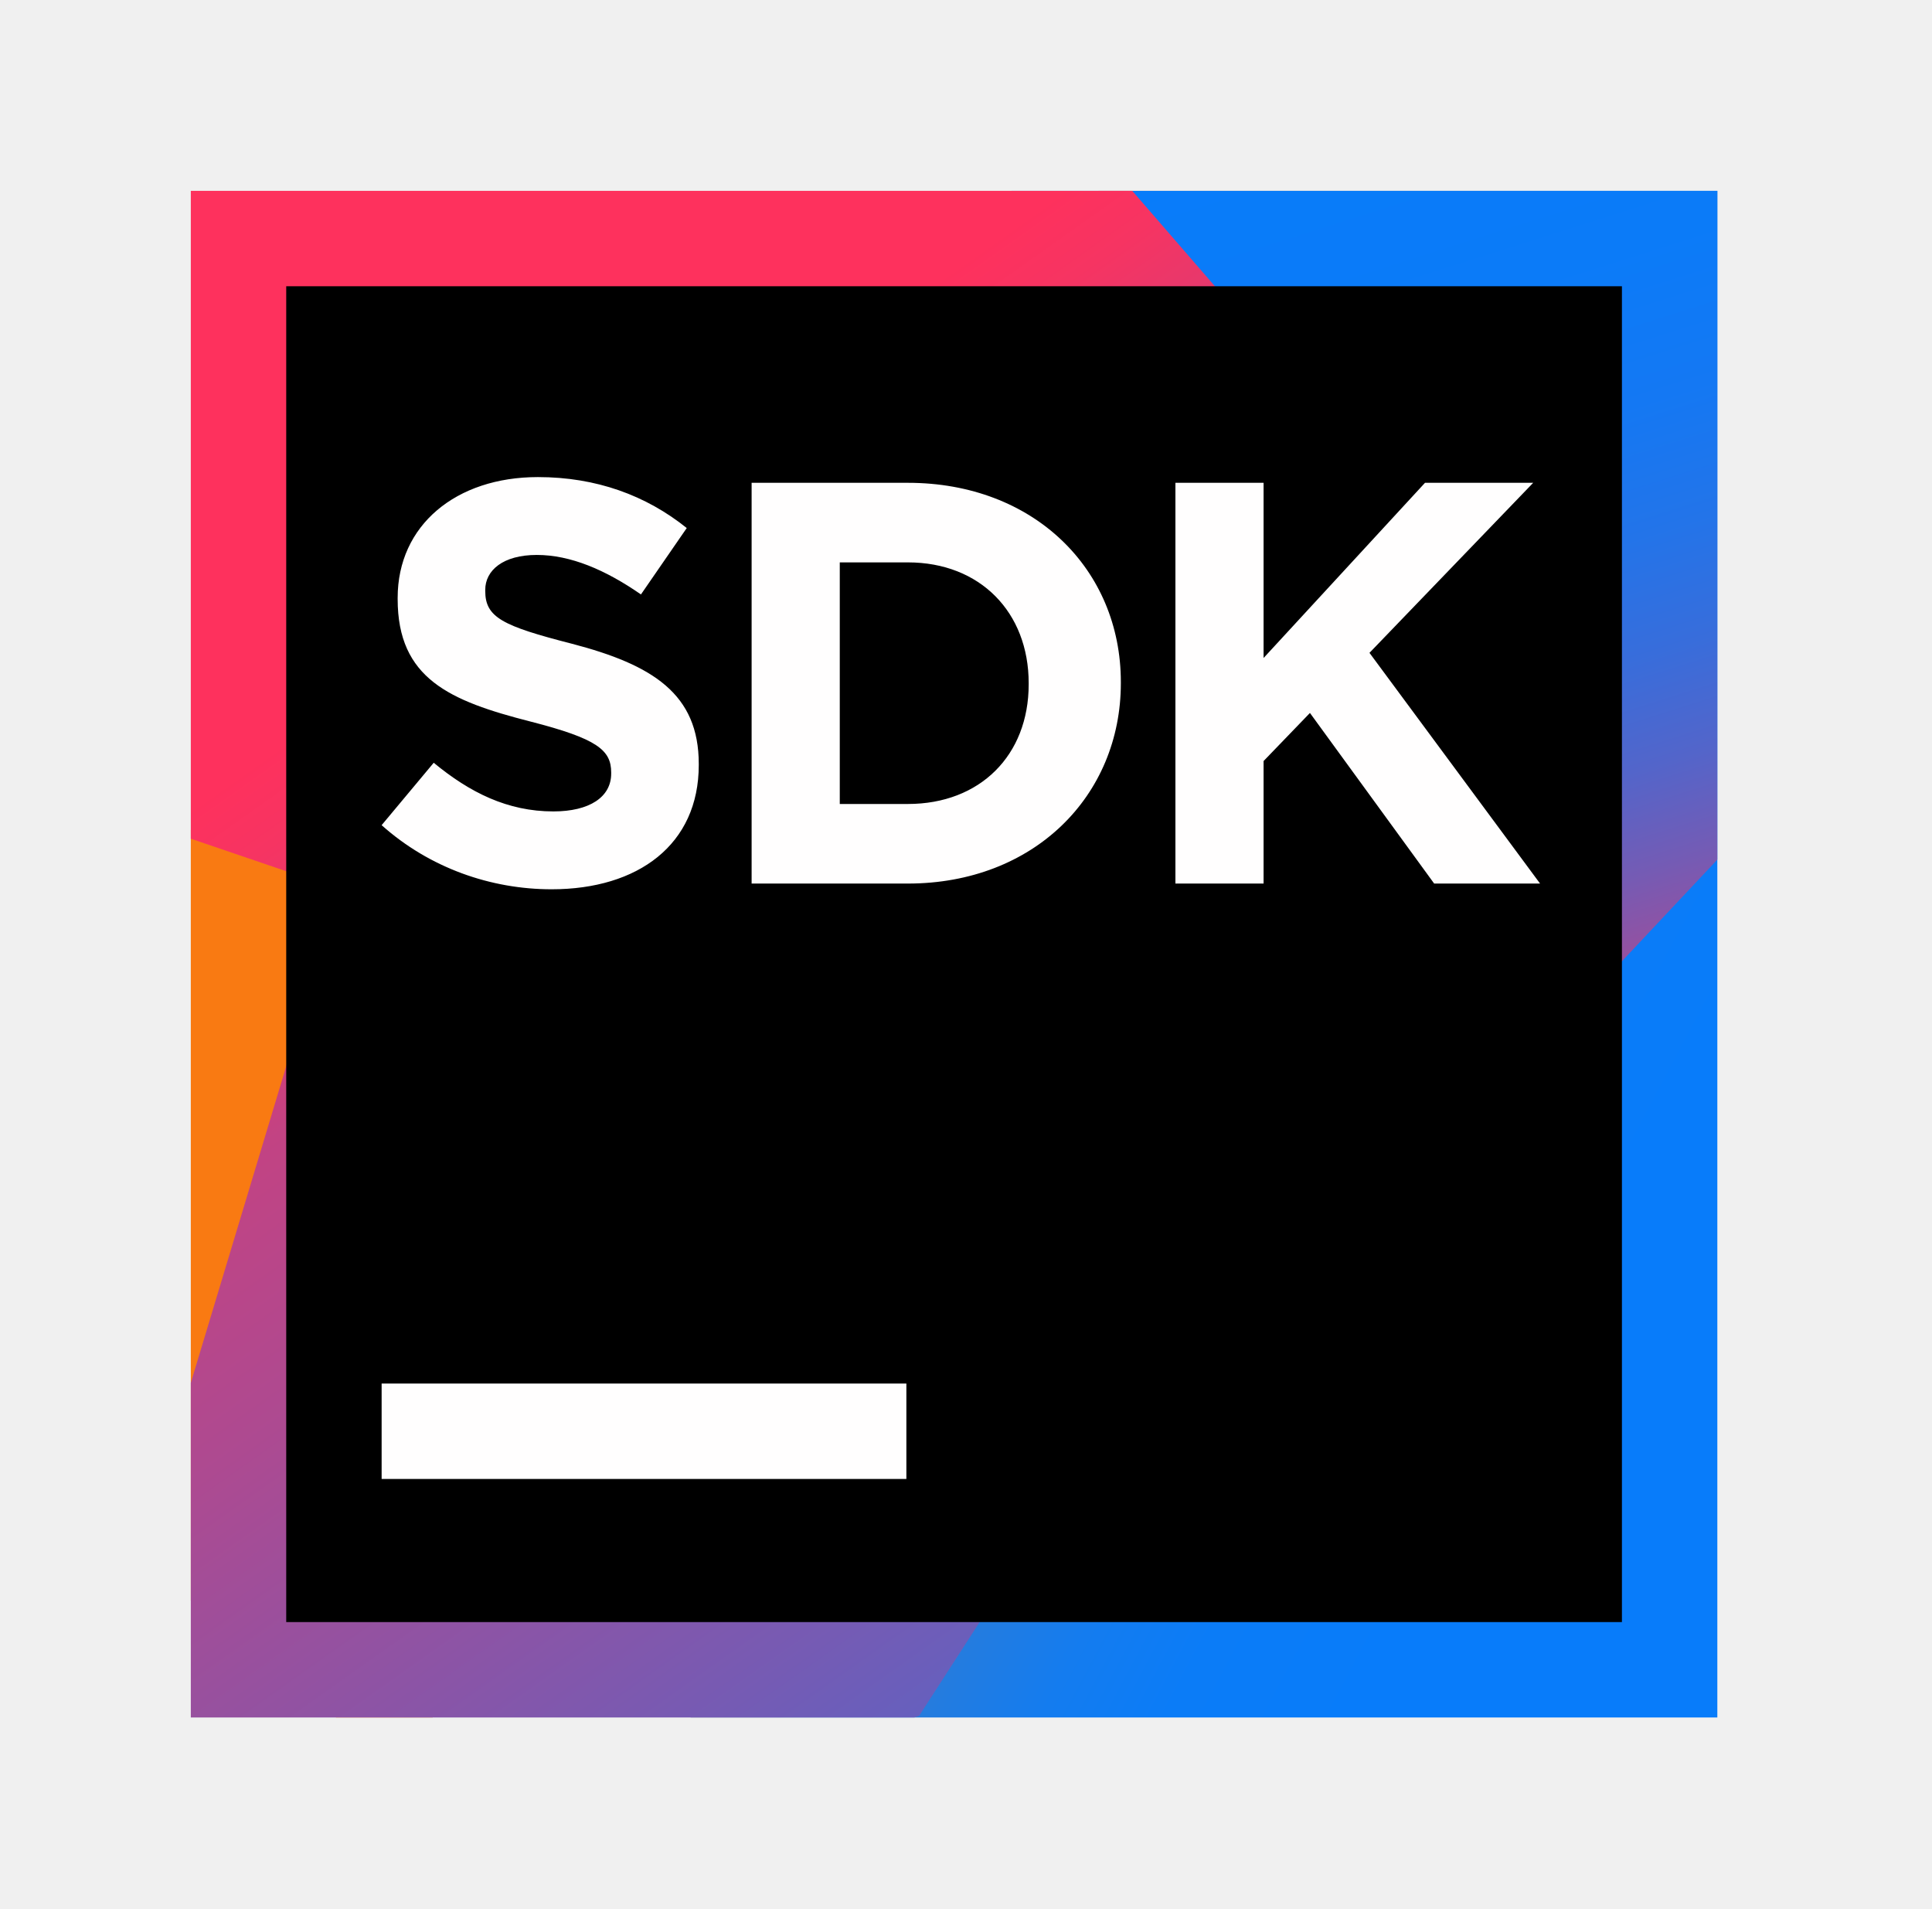
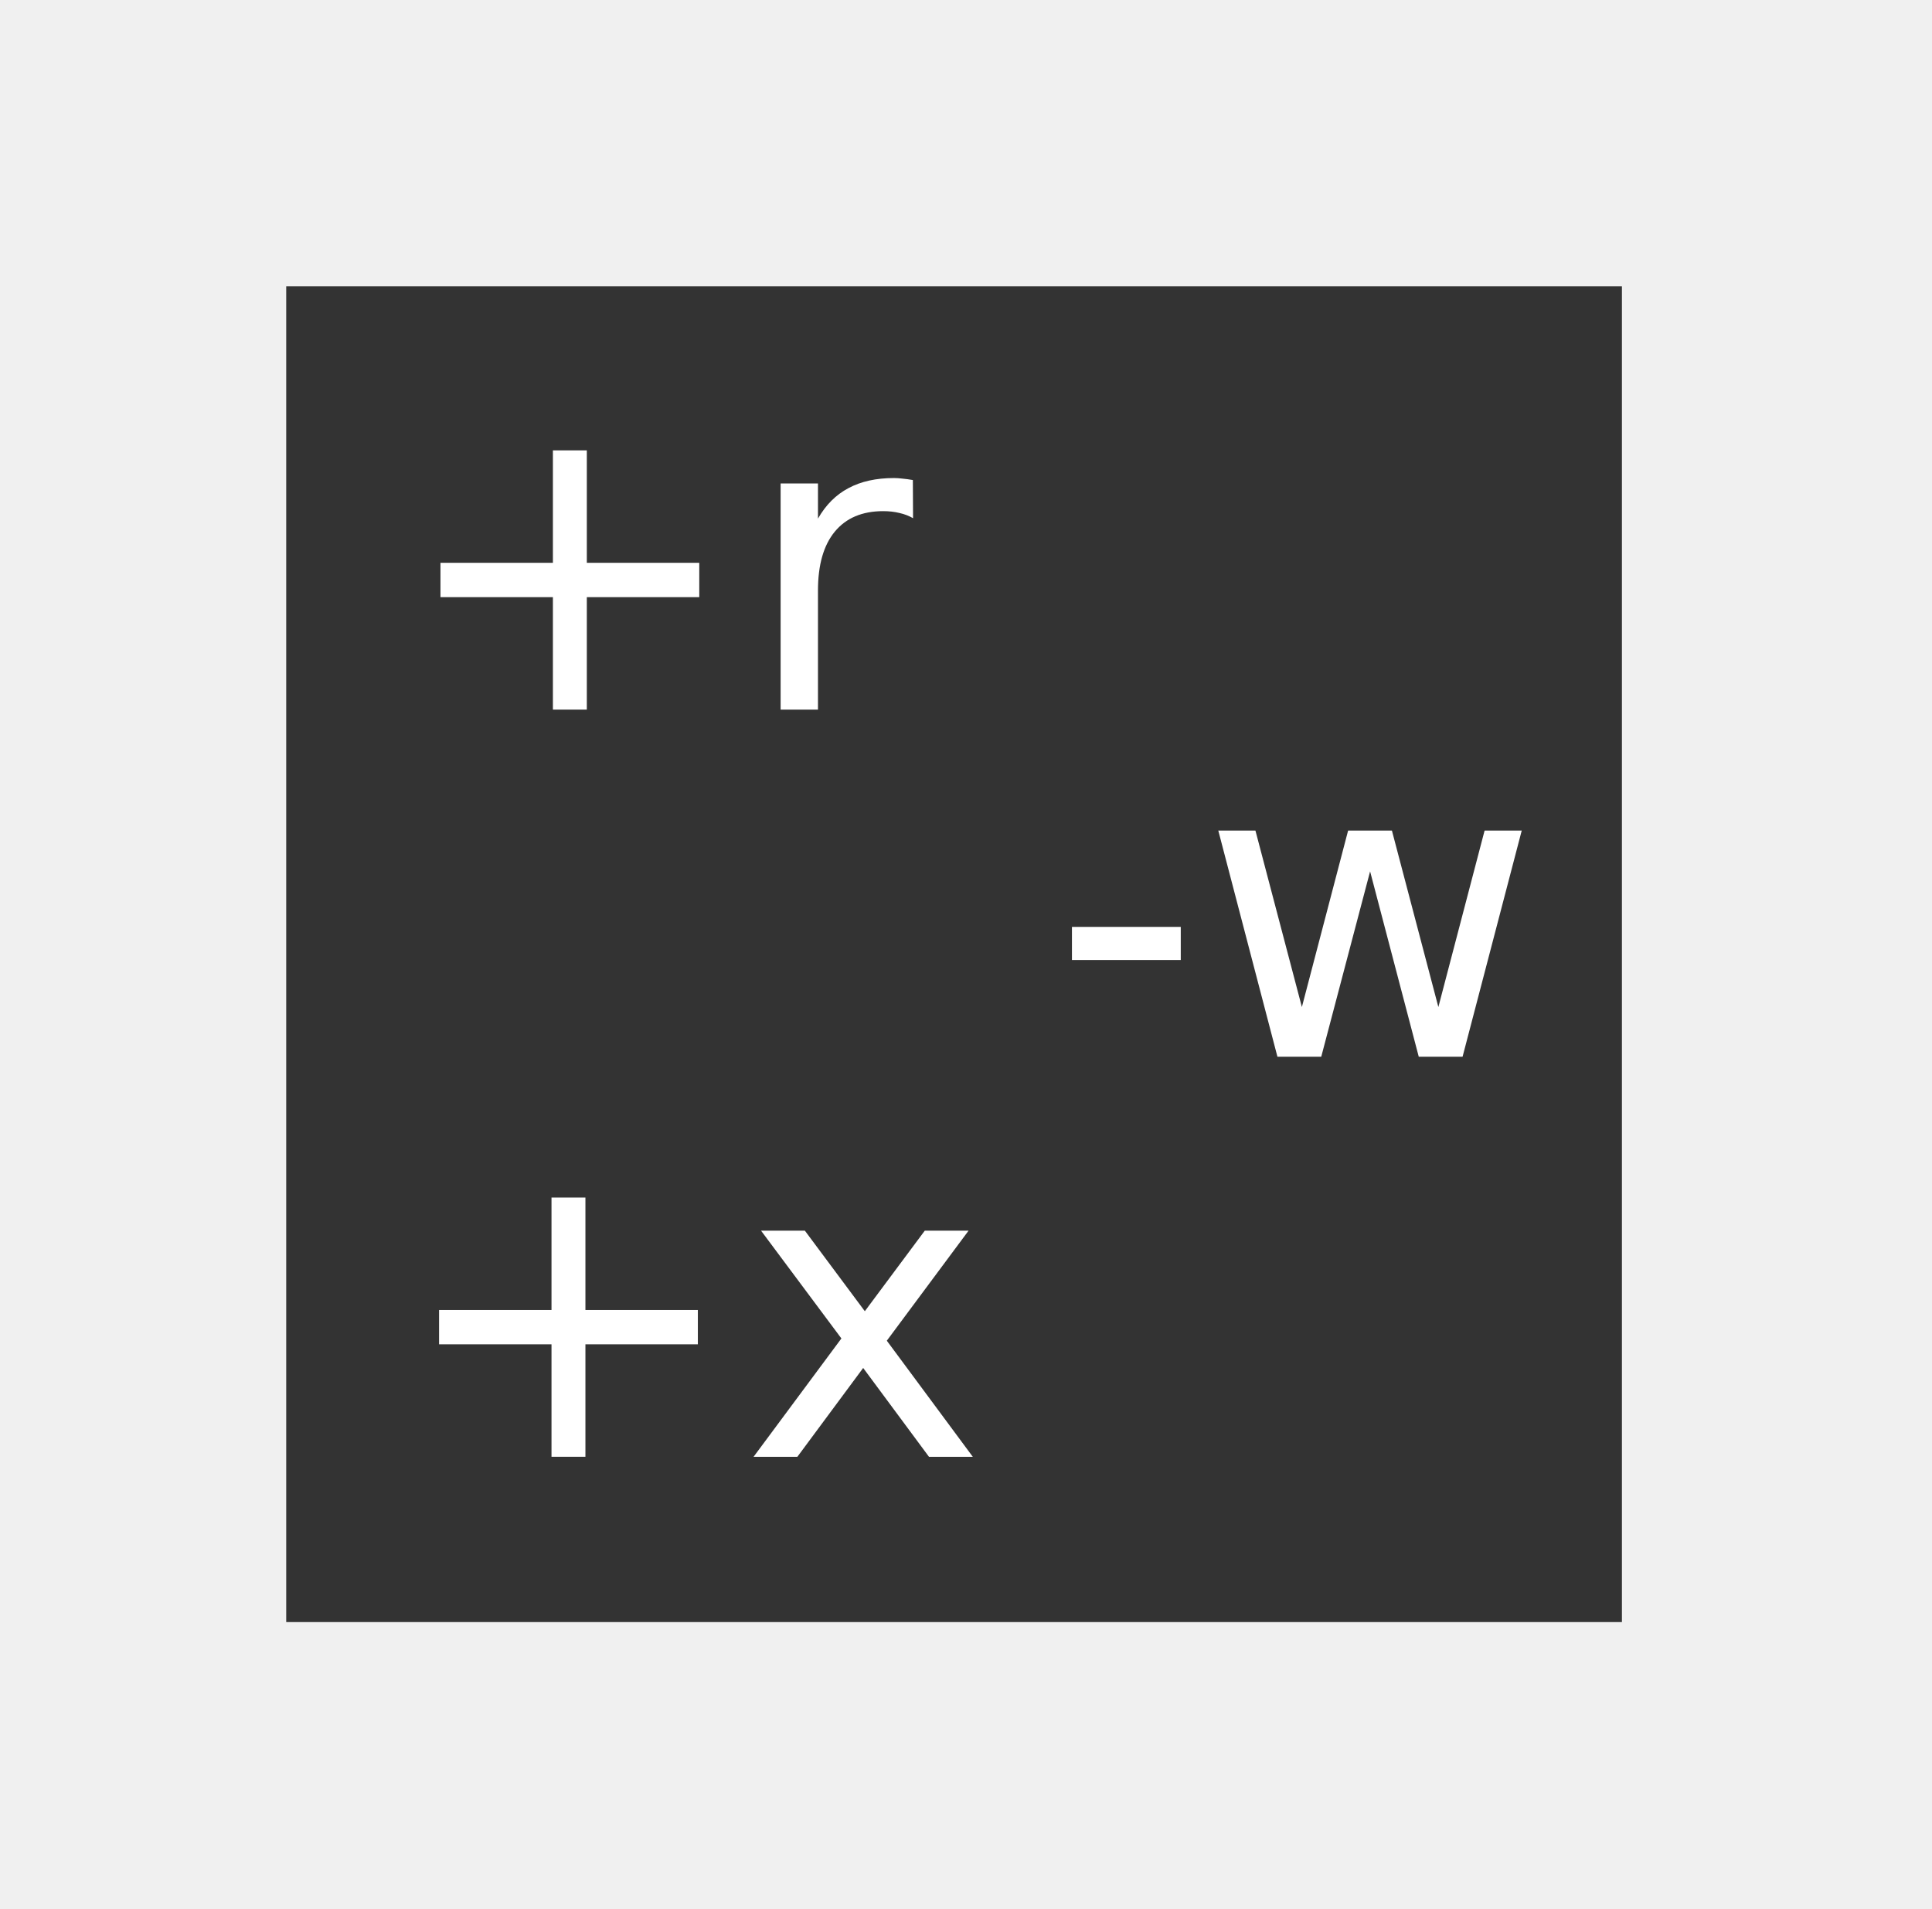
- <svg xmlns="http://www.w3.org/2000/svg" width="81" height="80" viewBox="0 0 81 80">
-   <defs>
-     <linearGradient id="pluginsdk_80-a" x1="-.031%" x2="100.053%" y1="49.963%" y2="49.963%">
-       <stop offset="25.81%" stop-color="#F97A12" />
-       <stop offset="45.91%" stop-color="#B07B58" />
-       <stop offset="72.41%" stop-color="#577BAE" />
-       <stop offset="91.05%" stop-color="#1E7CE5" />
-       <stop offset="100%" stop-color="#087CFA" />
+ <svg xmlns="http://www.w3.org/2000/svg" width="81" height="80" viewBox="0 0 81 80" version="1.1" id="svg236">
+   <defs id="defs214">
+     <linearGradient id="pluginsdk_80-a" x1="-0.01" x2="33.428" y1="40.75" y2="40.75" gradientTransform="scale(0.8979287,1.113674)" gradientUnits="userSpaceOnUse">
+       <stop offset="25.81%" stop-color="#F97A12" id="stop144" />
+       <stop offset="45.91%" stop-color="#B07B58" id="stop146" />
+       <stop offset="72.41%" stop-color="#577BAE" id="stop148" />
+       <stop offset="91.05%" stop-color="#1E7CE5" id="stop150" />
+       <stop offset="100%" stop-color="#087CFA" id="stop152" />
    </linearGradient>
-     <linearGradient id="pluginsdk_80-b" x1="27.55%" x2="82.223%" y1="34.514%" y2="77.605%">
-       <stop offset="0%" stop-color="#F97A12" />
-       <stop offset="7.18%" stop-color="#CB7A3E" />
-       <stop offset="15.41%" stop-color="#9E7B6A" />
-       <stop offset="24.2%" stop-color="#757B91" />
-       <stop offset="33.44%" stop-color="#537BB1" />
-       <stop offset="43.24%" stop-color="#387CCC" />
-       <stop offset="53.81%" stop-color="#237CE0" />
-       <stop offset="65.52%" stop-color="#147CEF" />
-       <stop offset="79.25%" stop-color="#0B7CF7" />
-       <stop offset="100%" stop-color="#087CFA" />
+     <linearGradient id="pluginsdk_80-b" x1="40.008" x2="68.705" y1="18.116" y2="40.734" gradientTransform="scale(0.8201327,1.219315)" gradientUnits="userSpaceOnUse">
+       <stop offset="0%" stop-color="#F97A12" id="stop155" />
+       <stop offset="7.18%" stop-color="#CB7A3E" id="stop157" />
+       <stop offset="15.41%" stop-color="#9E7B6A" id="stop159" />
+       <stop offset="24.2%" stop-color="#757B91" id="stop161" />
+       <stop offset="33.44%" stop-color="#537BB1" id="stop163" />
+       <stop offset="43.24%" stop-color="#387CCC" id="stop165" />
+       <stop offset="53.81%" stop-color="#237CE0" id="stop167" />
+       <stop offset="65.52%" stop-color="#147CEF" id="stop169" />
+       <stop offset="79.25%" stop-color="#0B7CF7" id="stop171" />
+       <stop offset="100%" stop-color="#087CFA" id="stop173" />
    </linearGradient>
-     <linearGradient id="pluginsdk_80-c" x1="63.121%" x2="40.793%" y1="97.699%" y2="-6.587%">
-       <stop offset="0%" stop-color="#FE315D" />
-       <stop offset="7.84%" stop-color="#CB417E" />
-       <stop offset="16.01%" stop-color="#9E4E9B" />
-       <stop offset="24.74%" stop-color="#755BB4" />
-       <stop offset="33.92%" stop-color="#5365CA" />
-       <stop offset="43.65%" stop-color="#386DDB" />
-       <stop offset="54.14%" stop-color="#2374E9" />
-       <stop offset="65.76%" stop-color="#1478F3" />
-       <stop offset="79.4%" stop-color="#0B7BF8" />
-       <stop offset="100%" stop-color="#087CFA" />
+     <linearGradient id="pluginsdk_80-c" x1="64.109" x2="55.997" y1="35.496" y2="-2.393" gradientTransform="scale(0.8257228,1.21106)" gradientUnits="userSpaceOnUse">
+       <stop offset="0%" stop-color="#FE315D" id="stop176" />
+       <stop offset="7.84%" stop-color="#CB417E" id="stop178" />
+       <stop offset="16.01%" stop-color="#9E4E9B" id="stop180" />
+       <stop offset="24.74%" stop-color="#755BB4" id="stop182" />
+       <stop offset="33.92%" stop-color="#5365CA" id="stop184" />
+       <stop offset="43.65%" stop-color="#386DDB" id="stop186" />
+       <stop offset="54.14%" stop-color="#2374E9" id="stop188" />
+       <stop offset="65.76%" stop-color="#1478F3" id="stop190" />
+       <stop offset="79.4%" stop-color="#0B7BF8" id="stop192" />
+       <stop offset="100%" stop-color="#087CFA" id="stop194" />
    </linearGradient>
-     <linearGradient id="pluginsdk_80-d" x1="25.331%" x2="93.854%" y1="24.119%" y2="132.621%">
-       <stop offset="0%" stop-color="#FE315D" />
-       <stop offset="4.023%" stop-color="#F63462" />
-       <stop offset="10.37%" stop-color="#DF3A71" />
-       <stop offset="16.67%" stop-color="#C24383" />
-       <stop offset="29.12%" stop-color="#AD4A91" />
-       <stop offset="54.98%" stop-color="#755BB4" />
-       <stop offset="91.75%" stop-color="#1D76ED" />
-       <stop offset="100%" stop-color="#087CFA" />
+     <linearGradient id="pluginsdk_80-d" x1="15.433" x2="57.182" y1="14.695" y2="80.801" gradientTransform="scale(0.9519716,1.050452)" gradientUnits="userSpaceOnUse">
+       <stop offset="0%" stop-color="#FE315D" id="stop197" />
+       <stop offset="4.023%" stop-color="#F63462" id="stop199" />
+       <stop offset="10.37%" stop-color="#DF3A71" id="stop201" />
+       <stop offset="16.67%" stop-color="#C24383" id="stop203" />
+       <stop offset="29.12%" stop-color="#AD4A91" id="stop205" />
+       <stop offset="54.98%" stop-color="#755BB4" id="stop207" />
+       <stop offset="91.75%" stop-color="#1D76ED" id="stop209" />
+       <stop offset="100%" stop-color="#087CFA" id="stop211" />
    </linearGradient>
  </defs>
-   <g fill="none" fill-rule="evenodd">
-     <g fill-rule="nonzero" transform="translate(8 8)">
-       <path fill="url(#pluginsdk_80-a)" d="M6.088,64 L2.66453526e-15,59.1 L0,26.792 L30,38.67 L10.14,64 L6.088,64 Z" />
-       <path fill="url(#pluginsdk_80-b)" d="M20.952,64 L52.274,31.916 L37.671,0.46 L38.058,1.33226763e-15 L64,0 L64,64 L20.952,64 Z" />
-       <path fill="url(#pluginsdk_80-c)" d="M34.412,0 L64,0 L64,28.037 L49.008,44 L34,0.447 L34.412,0 Z" />
-       <path fill="url(#pluginsdk_80-d)" d="M30.336,64 L0,64 L0,49.971 L6.234,29.283 L0,27.16 L0,0 L39.47,0 L58,21.384 L30.538,63.926 L30.336,64 Z" />
-     </g>
-     <g fill-rule="nonzero" transform="translate(12 12)">
-       <rect width="56" height="56" fill="#000" />
-       <rect width="22" height="4" x="4" y="46" fill="#FFFEFE" />
-       <path fill="#FFFEFE" d="M11.128,25.28 C8.584,25.28 6.016,24.392 4,22.592 L6.184,19.976 C7.696,21.224 9.28,22.016 11.2,22.016 C12.712,22.016 13.624,21.416 13.624,20.432 L13.624,20.384 C13.624,19.448 13.048,18.968 10.24,18.248 C6.856,17.384 4.672,16.448 4.672,13.112 L4.672,13.064 C4.672,10.016 7.12,8 10.552,8 C13,8 15.088,8.768 16.792,10.136 L14.872,12.92 C13.384,11.888 11.92,11.264 10.504,11.264 C9.088,11.264 8.344,11.912 8.344,12.728 L8.344,12.776 C8.344,13.88 9.064,14.24 11.968,14.984 C15.376,15.872 17.296,17.096 17.296,20.024 L17.296,20.072 C17.296,23.408 14.752,25.28 11.128,25.28 Z M19.512,25.04 L19.512,8.24 L26.064,8.24 C31.344,8.24 34.992,11.864 34.992,16.592 L34.992,16.64 C34.992,21.368 31.344,25.04 26.064,25.04 L19.512,25.04 Z M26.064,11.576 L23.208,11.576 L23.208,21.704 L26.064,21.704 C29.088,21.704 31.128,19.664 31.128,16.688 L31.128,16.64 C31.128,13.664 29.088,11.576 26.064,11.576 Z M37.28,25.04 L37.28,8.24 L40.976,8.24 L40.976,15.584 L47.744,8.24 L52.28,8.24 L45.416,15.368 L52.568,25.04 L48.128,25.04 L42.92,17.888 L40.976,19.904 L40.976,25.04 L37.28,25.04 Z" />
-     </g>
+   <rect width="56" height="56" fill="#000000" id="rect226" x="12" y="12" style="fill-rule:nonzero;fill:#333333" />
+   <g aria-label="+r" id="text256" style="font-size:17.333px;line-height:1.25;font-family:dejavu;-inkscape-font-specification:dejavu;fill:#ffffff">
+     <path d="m 24.603,18.88 v 4.714 h 4.714 v 1.439 h -4.714 v 4.714 h -1.422 v -4.714 h -4.714 v -1.439 h 4.714 v -4.714 z" id="path58" style="fill:#ffffff" />
+     <path d="m 38.28,21.724 q -0.262,-0.152 -0.576,-0.22 -0.305,-0.076 -0.677,-0.076 -1.32,0 -2.031,0.863 -0.702,0.855 -0.702,2.463 v 4.993 h -1.566 v -9.479 h 1.566 v 1.473 q 0.491,-0.863 1.278,-1.278 0.787,-0.423 1.913,-0.423 0.161,0 0.355,0.025 0.195,0.017 0.432,0.059 z" id="path60" style="fill:#ffffff" />
+   </g>
+   <g aria-label="-w" id="text260" style="font-size:17.333px;line-height:1.25;font-family:dejavu;-inkscape-font-specification:dejavu;fill:#ffffff">
+     <path d="m 44.942,38.857 h 4.562 v 1.388 h -4.562 z" id="path63" style="fill:#ffffff" />
+     <path d="m 51.078,34.82 h 1.557 l 1.947,7.397 1.938,-7.397 h 1.837 l 1.947,7.397 1.938,-7.397 h 1.557 l -2.48,9.479 h -1.837 l -2.04,-7.77 -2.048,7.77 h -1.837 z" id="path65" style="fill:#ffffff" />
+   </g>
+   <g aria-label="+x" id="text264" style="font-size:17.333px;line-height:1.25;font-family:dejavu;-inkscape-font-specification:dejavu;fill:#ffffff">
+     <path d="m 24.544,50.203 v 4.714 h 4.714 v 1.439 h -4.714 v 4.714 h -1.422 v -4.714 h -4.714 v -1.439 h 4.714 v -4.714 z" id="path68" style="fill:#ffffff" />
+     <path d="m 40.608,51.591 -3.428,4.613 3.605,4.867 h -1.837 l -2.759,-3.724 -2.759,3.724 H 31.594 L 35.276,56.11 31.907,51.591 h 1.837 l 2.514,3.377 2.514,-3.377 z" id="path70" style="fill:#ffffff" />
  </g>
</svg>
